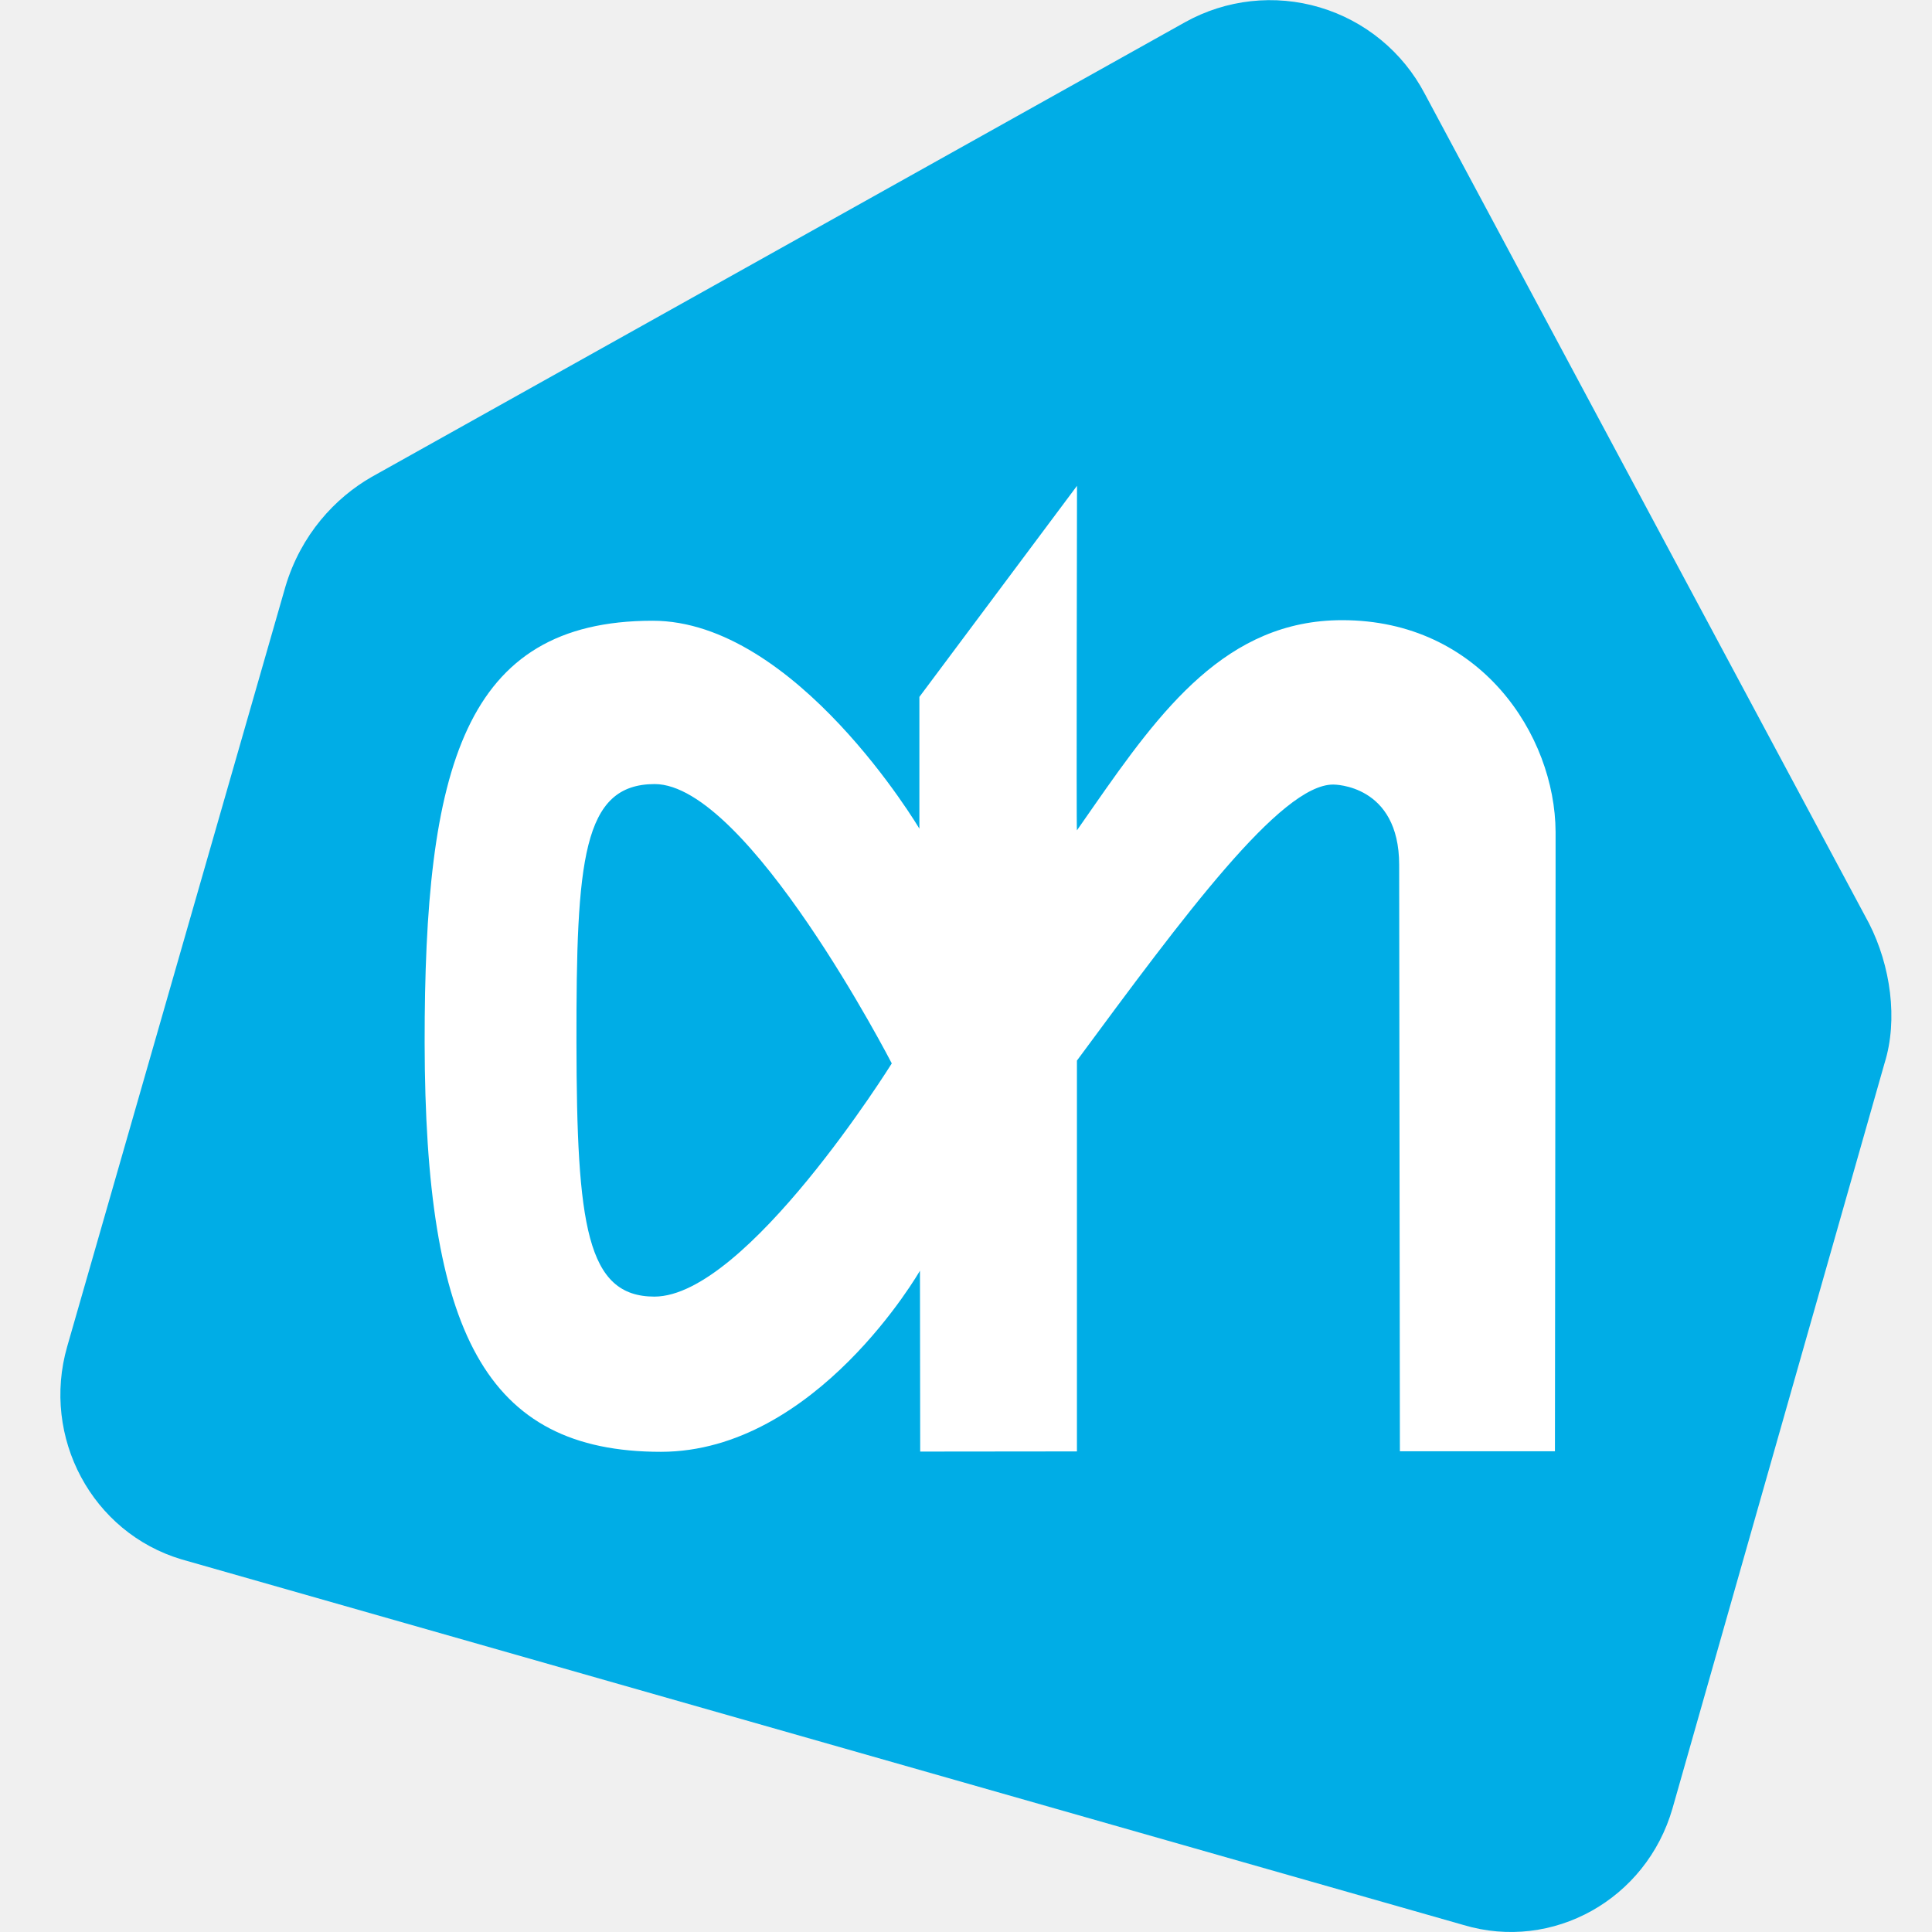
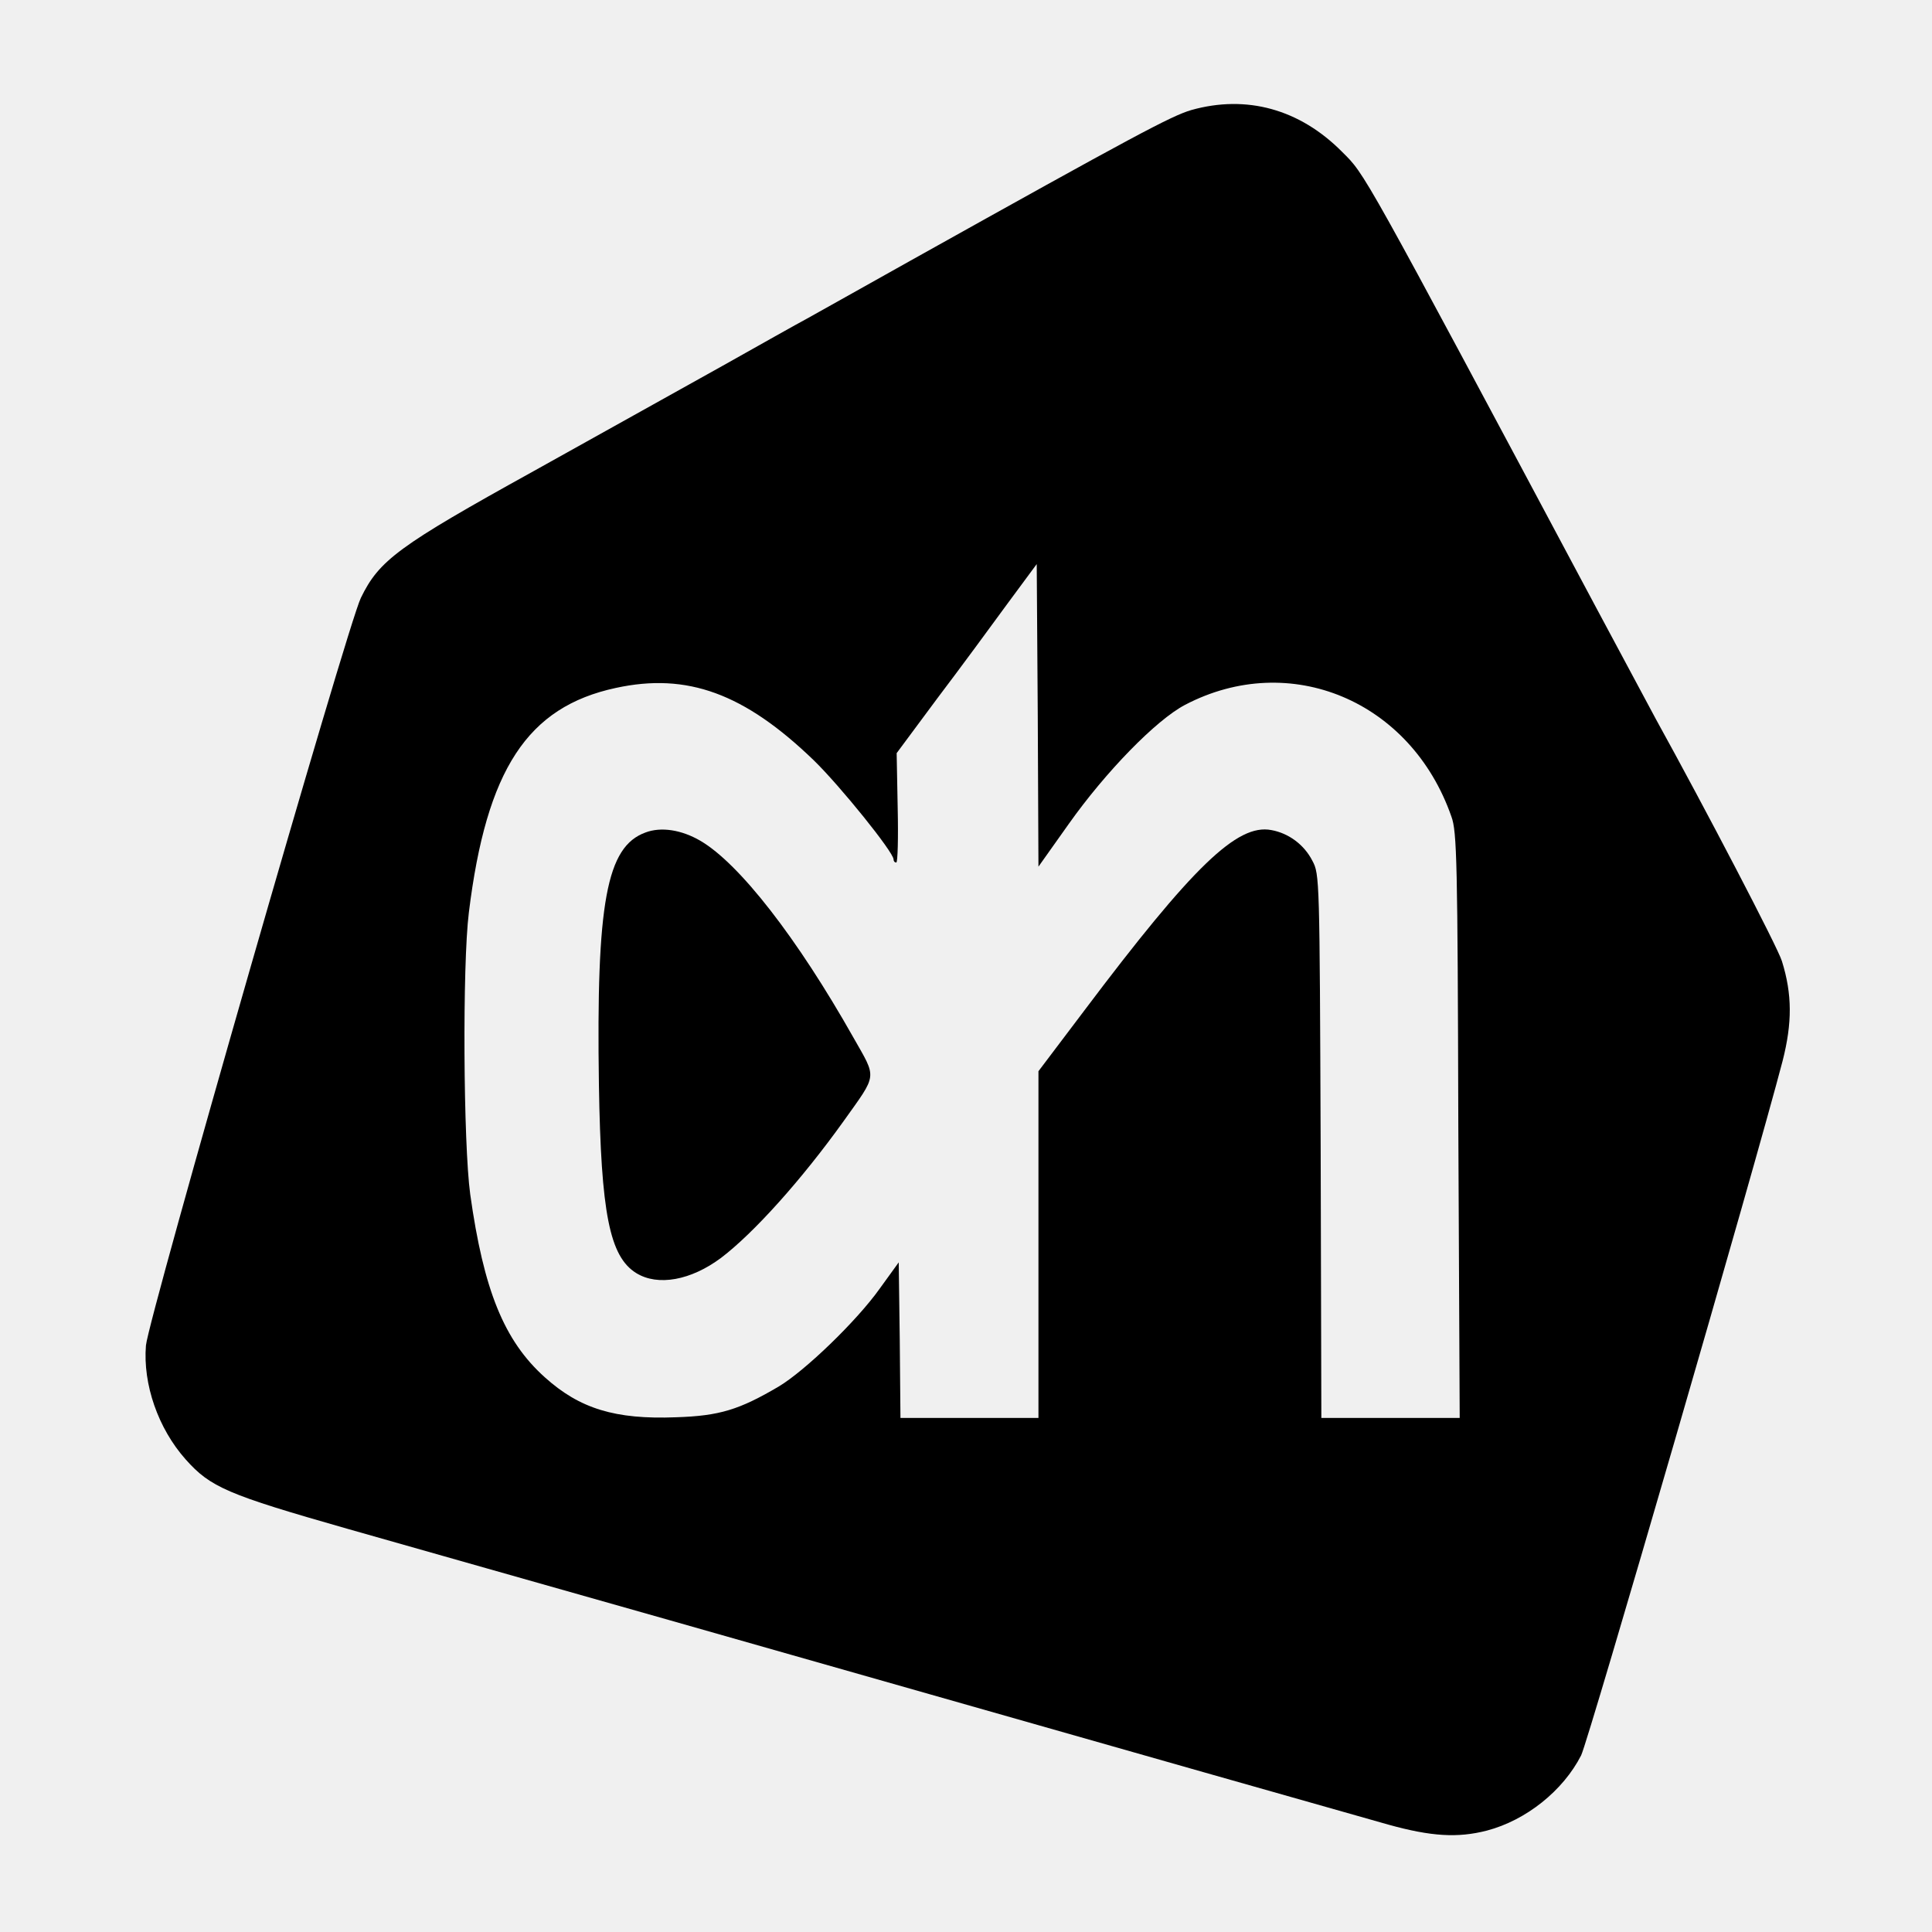
- <svg xmlns="http://www.w3.org/2000/svg" width="24" height="24" fill="none">
-   <path fill-rule="evenodd" clip-rule="evenodd" d="M23.218 11.471l-5.52-10.308a2.17 2.17 0 00-2.977-.887L4.618 5.924c-.454.26-.879.716-1.072 1.362l-2.711 9.44c-.325 1.13.31 2.314 1.42 2.645l15.925 4.542c1.108.332 2.27-.317 2.596-1.447l2.634-9.257c.171-.544.075-1.214-.192-1.738z" fill="#00ADE6" />
-   <path fill-rule="evenodd" clip-rule="evenodd" d="M13.379 6.035s-.009 4.29-.001 4.28l.202-.29c.841-1.207 1.657-2.321 3.092-2.321 1.716-.001 2.646 1.427 2.652 2.629v.532l-.008 7.163H17.39l-.009-7.284c0-1-.808-.998-.82-.998-.65 0-1.85 1.624-3.183 3.429v4.855l-1.947.002-.003-2.247s-1.288 2.248-3.217 2.25c-2.188 0-2.93-1.496-2.936-5.08-.003-3.415.484-5.242 2.83-5.244 1.783-.002 3.316 2.583 3.316 2.583V8.657l1.958-2.622zM8.132 9.74c-.896.002-.974.943-.971 3.212.003 2.27.126 3.155.969 3.155 1.144-.002 2.948-2.897 2.948-2.897s-1.79-3.47-2.946-3.47z" fill="#fff" />
+ <svg xmlns="http://www.w3.org/2000/svg" version="1.0" viewBox="0 0 560 560" preserveAspectRatio="xMidYMid meet">
+   <g transform="translate(0,560) scale(0.1,-0.1)" fill="#000000" stroke="none">
+     <path d="M3453 5281 c-58 -17 -163 -73 -813 -436 -135 -76 -270 -151 -300 -168 -30 -16 -140 -78 -245 -137 -104 -58 -352 -196 -549 -306 -392 -217 -447 -258 -500 -367 -39 -79 -616 -2088 -623 -2167 -9 -112 35 -240 115 -330 72 -81 121 -102 468 -201 175 -50 596 -169 934 -265 1450 -413 1982 -564 2085 -593 123 -34 200 -39 285 -17 114 30 221 116 273 218 22 45 506 1713 584 2013 28 110 28 193 -2 289 -11 38 -223 444 -365 701 -15 28 -69 129 -172 321 -689 1291 -670 1256 -738 1324 -123 124 -277 166 -437 121z m-355 -2069 c107 151 253 301 337 345 304 159 655 12 772 -324 16 -43 18 -132 20 -895 l4 -848 -200 0 -201 0 -2 788 c-3 776 -3 788 -24 827 -24 47 -69 80 -119 89 -99 19 -228 -106 -542 -523 l-133 -176 0 -502 0 -503 -200 0 -200 0 -2 226 -3 225 -55 -76 c-66 -93 -216 -238 -293 -284 -114 -67 -171 -85 -297 -89 -177 -7 -280 25 -381 116 -118 106 -177 252 -216 530 -20 146 -23 665 -4 817 51 415 170 596 426 651 207 45 373 -16 574 -210 76 -74 231 -266 231 -287 0 -5 3 -9 8 -9 4 0 6 71 4 158 l-3 159 118 159 c66 87 157 211 203 274 l85 115 3 -439 2 -438 88 124z" />
+     <path d="M1871 3187 c-113 -41 -143 -203 -135 -732 6 -372 31 -497 108 -545 63 -39 159 -21 246 44 95 72 234 227 355 396 99 139 97 122 29 242 -163 289 -331 505 -444 571 -55 32 -114 41 -159 24z" />
+   </g>
</svg>
